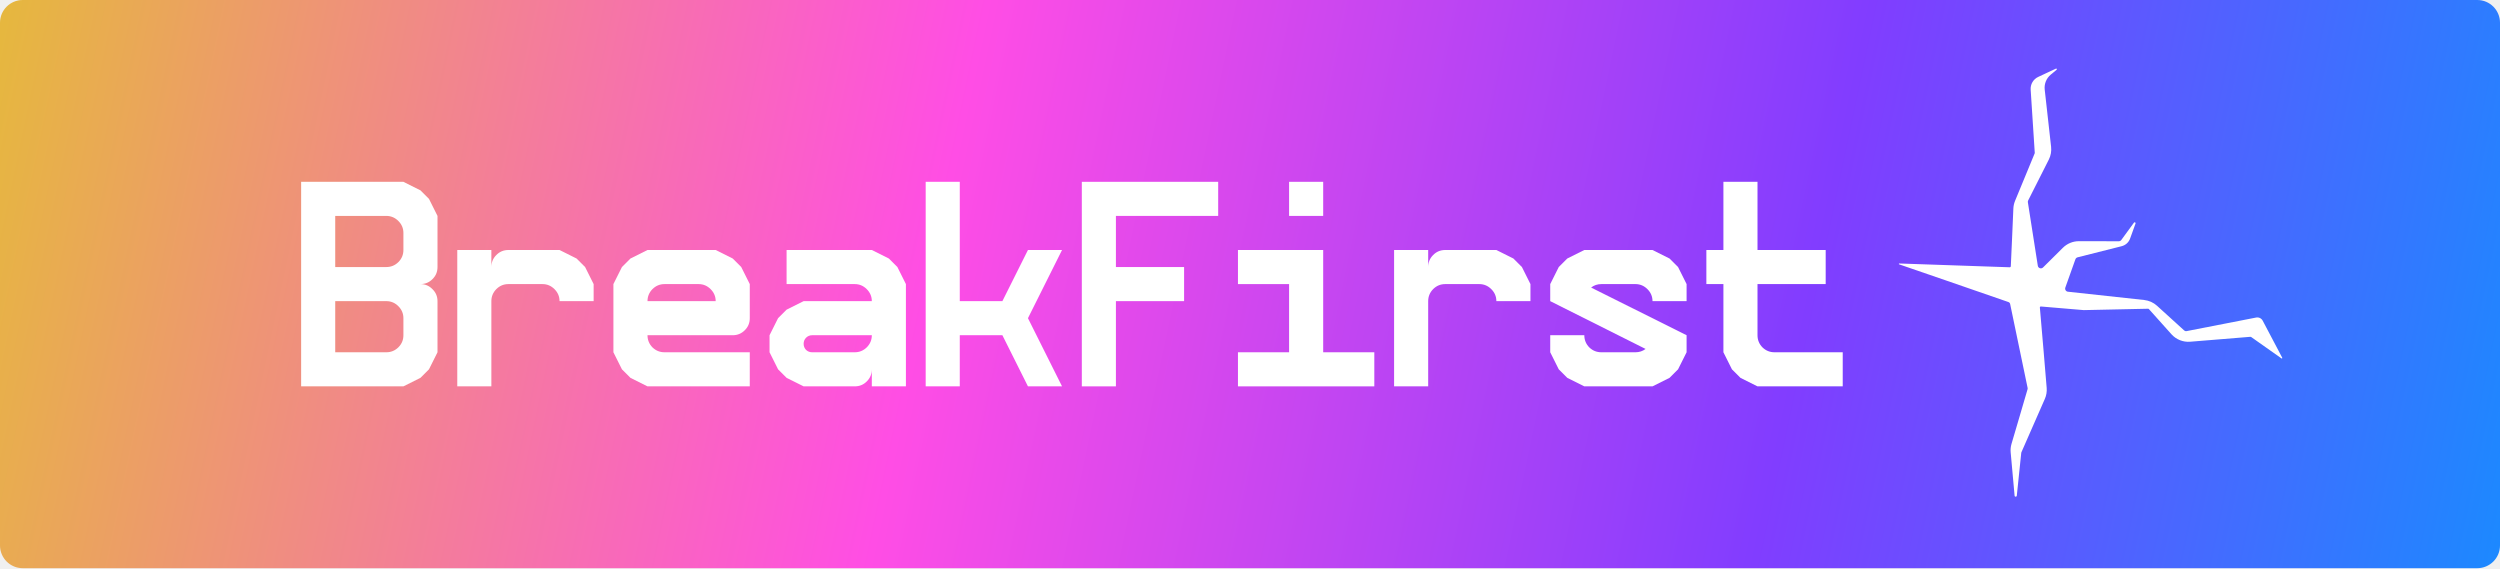
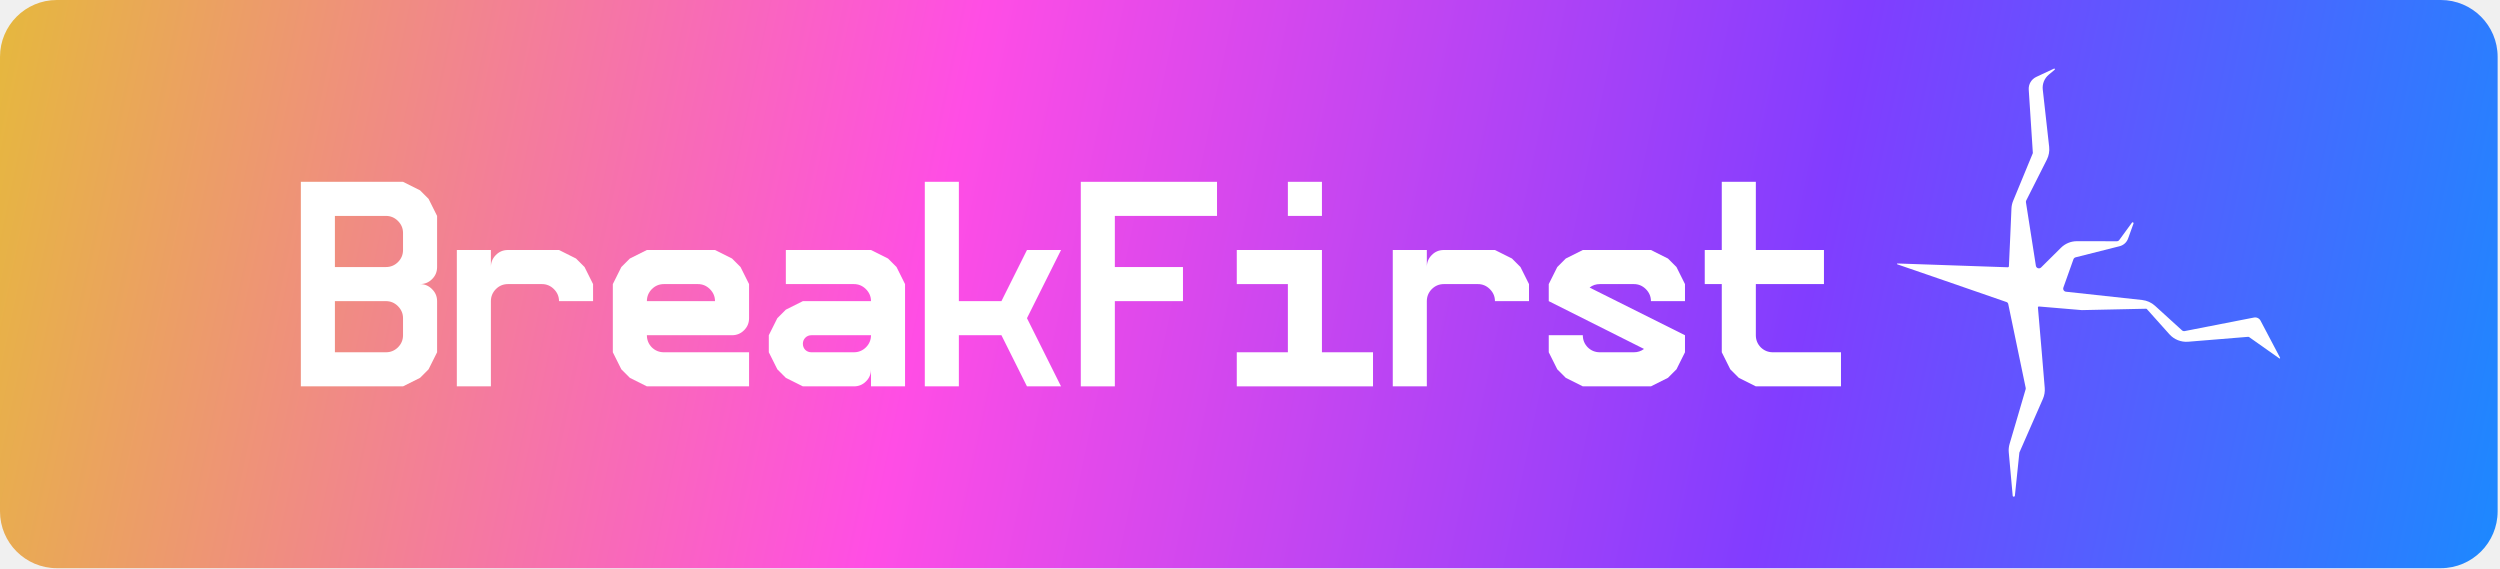
- <svg xmlns="http://www.w3.org/2000/svg" width="440" height="100" viewBox="0 0 440 100" fill="none">
-   <g clip-path="url(#clip0_10_264)">
-     <rect width="440" height="100" rx="4" fill="url(#paint0_linear_10_264)" />
-     <path d="M68 62C68.812 62 69.516 61.711 70.109 61.133C70.703 60.539 71 59.828 71 59V56C71 55.188 70.703 54.484 70.109 53.891C69.516 53.297 68.812 53 68 53H59V62H68ZM68 47C68.812 47 69.516 46.711 70.109 46.133C70.703 45.539 71 44.828 71 44V41C71 40.188 70.703 39.484 70.109 38.891C69.516 38.297 68.812 38 68 38H59V47H68ZM53 68V32H71L74 33.5L75.5 35L77 38V47C77 47.844 76.703 48.555 76.109 49.133C75.531 49.711 74.828 50 74 50C74.828 50 75.531 50.297 76.109 50.891C76.703 51.469 77 52.172 77 53V62L75.5 65L74 66.5L71 68H53Z" fill="white" />
-     <path d="M80.48 68V44H86.48V47C86.48 46.172 86.769 45.469 87.347 44.891C87.925 44.297 88.636 44 89.48 44H98.48L101.48 45.5L102.98 47L104.48 50V53H98.48C98.48 52.188 98.183 51.484 97.589 50.891C96.996 50.297 96.293 50 95.48 50H89.48C88.652 50 87.941 50.297 87.347 50.891C86.769 51.484 86.48 52.188 86.48 53V68H80.48Z" fill="white" />
-     <path d="M125.96 53C125.96 52.188 125.663 51.484 125.069 50.891C124.476 50.297 123.772 50 122.96 50H116.96C116.132 50 115.421 50.297 114.827 50.891C114.249 51.484 113.96 52.188 113.96 53H125.96ZM113.96 68L110.96 66.5L109.46 65L107.96 62V50L109.46 47L110.96 45.5L113.96 44H125.96L128.96 45.5L130.46 47L131.96 50V56C131.96 56.844 131.663 57.555 131.069 58.133C130.491 58.711 129.788 59 128.96 59H113.96C113.96 59.828 114.249 60.539 114.827 61.133C115.421 61.711 116.132 62 116.96 62H131.96V68H113.96Z" fill="white" />
-     <path d="M150.44 62C151.253 62 151.956 61.711 152.549 61.133C153.143 60.539 153.44 59.828 153.44 59H142.94C142.518 59 142.159 59.148 141.862 59.445C141.581 59.742 141.44 60.094 141.44 60.5C141.44 60.922 141.581 61.281 141.862 61.578C142.159 61.859 142.518 62 142.94 62H150.44ZM141.44 68L138.44 66.5L136.94 65L135.44 62V59L136.94 56L138.44 54.5L141.44 53H153.44C153.44 52.188 153.143 51.484 152.549 50.891C151.956 50.297 151.253 50 150.44 50H138.44V44H153.44L156.44 45.5L157.94 47L159.44 50V68H153.44V65C153.44 65.844 153.143 66.555 152.549 67.133C151.971 67.711 151.268 68 150.44 68H141.44Z" fill="white" />
-     <path d="M162.92 68V32H168.92V53H176.42L180.92 44H186.92L180.92 56L186.92 68H180.92L176.42 59H168.92V68H162.92Z" fill="white" />
-     <path d="M190.4 68V32H214.4V38H196.4V47H208.4V53H196.4V68H190.4Z" fill="white" />
-     <path d="M217.88 68V62H226.88V50H217.88V44H232.88V62H241.88V68H217.88ZM226.88 38V32H232.88V38H226.88Z" fill="white" />
-     <path d="M245.36 68V44H251.36V47C251.36 46.172 251.649 45.469 252.227 44.891C252.805 44.297 253.516 44 254.36 44H263.36L266.36 45.5L267.86 47L269.36 50V53H263.36C263.36 52.188 263.063 51.484 262.469 50.891C261.876 50.297 261.173 50 260.36 50H254.36C253.532 50 252.821 50.297 252.227 50.891C251.649 51.484 251.36 52.188 251.36 53V68H245.36Z" fill="white" />
-     <path d="M278.84 68L275.84 66.5L274.34 65L272.84 62V59H278.84C278.84 59.828 279.129 60.539 279.707 61.133C280.301 61.711 281.012 62 281.84 62H287.84C288.512 62 289.106 61.805 289.621 61.414L272.84 53V50L274.34 47L275.84 45.5L278.84 44H290.84L293.84 45.5L295.34 47L296.84 50V53H290.84C290.84 52.188 290.543 51.484 289.949 50.891C289.356 50.297 288.652 50 287.84 50H281.84C281.152 50 280.551 50.203 280.035 50.609L296.84 59V62L295.34 65L293.84 66.5L290.84 68H278.84Z" fill="white" />
-     <path d="M309.32 68L306.32 66.5L304.82 65L303.32 62V50H300.32V44H303.32V32H309.32V44H321.32V50H309.32V59C309.32 59.828 309.609 60.539 310.187 61.133C310.781 61.711 311.492 62 312.32 62H324.32V68H309.32Z" fill="white" />
-     <path d="M366.752 54.58L378.065 54.336V54.336C378.119 54.335 378.171 54.358 378.207 54.398L378.208 54.399L382.173 58.826C383.008 59.758 384.231 60.245 385.478 60.143L396.036 59.281V59.281C396.108 59.276 396.179 59.295 396.237 59.336L401.508 63.055C401.513 63.059 401.518 63.063 401.523 63.068V63.068C401.597 63.147 401.724 63.057 401.673 62.961L398.236 56.441C398.015 56.022 397.545 55.797 397.079 55.888L391.503 56.978L384.832 58.277V58.277C384.683 58.306 384.529 58.262 384.417 58.16L384.415 58.158L379.636 53.816C379.01 53.246 378.219 52.89 377.378 52.799L363.953 51.342V51.342C363.602 51.304 363.38 50.944 363.498 50.611V50.611L365.268 45.642V45.642C365.33 45.467 365.478 45.333 365.658 45.288V45.288L373.41 43.332C374.099 43.158 374.656 42.654 374.898 41.986L375.853 39.337C375.891 39.233 375.814 39.123 375.704 39.123V39.123C375.653 39.123 375.605 39.148 375.575 39.189L373.347 42.241C373.246 42.379 373.086 42.461 372.915 42.461V42.461L365.894 42.449C364.837 42.447 363.822 42.863 363.071 43.607L359.574 47.073V47.073C359.26 47.384 358.723 47.211 358.655 46.774V46.774L356.905 35.597L356.904 35.593C356.888 35.49 356.905 35.385 356.951 35.292V35.292L360.589 28.092C360.94 27.398 361.081 26.617 360.994 25.844L359.869 15.773C359.757 14.773 360.156 13.783 360.93 13.139L361.966 12.278C361.994 12.255 362.009 12.222 362.009 12.186V12.186C362.009 12.1 361.919 12.042 361.84 12.079L358.723 13.537C357.861 13.94 357.335 14.829 357.397 15.778L358.119 26.907L358.119 26.911C358.12 26.935 358.116 26.96 358.107 26.982V26.982L354.65 35.352C354.472 35.783 354.371 36.242 354.351 36.708L354.148 41.428L353.903 46.86V46.86C353.899 46.963 353.813 47.042 353.71 47.04L353.707 47.04L334.279 46.373C334.2 46.37 334.168 46.473 334.234 46.516V46.516C334.239 46.52 334.245 46.523 334.251 46.525L342.727 49.44L353.485 53.16V53.16C353.638 53.213 353.752 53.343 353.785 53.502L356.86 68.27V68.27C356.876 68.348 356.873 68.429 356.851 68.505V68.505L355.322 73.725L354.026 78.121C353.883 78.604 353.833 79.11 353.878 79.612L354.568 87.243C354.569 87.254 354.571 87.265 354.574 87.276V87.276C354.631 87.485 354.934 87.46 354.956 87.245L355.741 79.699L355.742 79.694C355.745 79.664 355.753 79.635 355.765 79.608V79.608L359.891 70.211C360.159 69.601 360.271 68.934 360.215 68.27L359.669 61.73L359.016 54.122V54.122C359.008 54.02 359.093 53.934 359.195 53.942V53.942L366.752 54.58Z" fill="white" />
-   </g>
+ <svg xmlns="http://www.w3.org/2000/svg" width="176" height="40" viewBox="0 0 176 40" fill="none">
+   <rect width="175.833" height="40" rx="4" fill="url(#paint0_linear_741_1419)" />
+   <path d="M27.174 24.8C27.499 24.8 27.78 24.684 28.017 24.453C28.254 24.216 28.373 23.931 28.373 23.6V22.4C28.373 22.075 28.254 21.794 28.017 21.556C27.78 21.319 27.499 21.2 27.174 21.2H23.577V24.8H27.174ZM27.174 18.8C27.499 18.8 27.78 18.684 28.017 18.453C28.254 18.216 28.373 17.931 28.373 17.6V16.4C28.373 16.075 28.254 15.794 28.017 15.556C27.78 15.319 27.499 15.2 27.174 15.2H23.577V18.8H27.174ZM21.18 27.2V12.8H28.373L29.572 13.4L30.171 14L30.771 15.2V18.8C30.771 19.138 30.652 19.422 30.415 19.653C30.184 19.884 29.903 20 29.572 20C29.903 20 30.184 20.119 30.415 20.356C30.652 20.588 30.771 20.869 30.771 21.2V24.8L30.171 26L29.572 26.6L28.373 27.2H21.18Z" fill="white" />
+   <path d="M32.161 27.2V17.6H34.559V18.8C34.559 18.469 34.675 18.188 34.906 17.956C35.137 17.719 35.421 17.6 35.758 17.6H39.355L40.553 18.2L41.153 18.8L41.752 20V21.2H39.355C39.355 20.875 39.236 20.594 38.998 20.356C38.761 20.119 38.48 20 38.156 20H35.758C35.427 20 35.143 20.119 34.906 20.356C34.675 20.594 34.559 20.875 34.559 21.2V27.2H32.161Z" fill="white" />
+   <path d="M50.336 21.2C50.336 20.875 50.217 20.594 49.98 20.356C49.743 20.119 49.462 20 49.137 20H46.739C46.408 20 46.124 20.119 45.887 20.356C45.656 20.594 45.541 20.875 45.541 21.2H50.336ZM45.541 27.2L44.342 26.6L43.742 26L43.143 24.8V20L43.742 18.8L44.342 18.2L45.541 17.6H50.336L51.535 18.2L52.134 18.8L52.734 20V22.4C52.734 22.738 52.615 23.022 52.378 23.253C52.147 23.485 51.866 23.6 51.535 23.6H45.541C45.541 23.931 45.656 24.216 45.887 24.453C46.124 24.684 46.408 24.8 46.739 24.8H52.734V27.2H45.541Z" fill="white" />
+   <path d="M60.119 24.8C60.444 24.8 60.724 24.684 60.962 24.453C61.199 24.216 61.318 23.931 61.318 23.6H57.122C56.953 23.6 56.809 23.66 56.691 23.778C56.578 23.897 56.522 24.038 56.522 24.2C56.522 24.369 56.578 24.513 56.691 24.631C56.809 24.744 56.953 24.8 57.122 24.8H60.119ZM56.522 27.2L55.323 26.6L54.724 26L54.124 24.8V23.6L54.724 22.4L55.323 21.8L56.522 21.2H61.318C61.318 20.875 61.199 20.594 60.962 20.356C60.724 20.119 60.444 20 60.119 20H55.323V17.6H61.318L62.517 18.2L63.116 18.8L63.715 20V27.2H61.318V26C61.318 26.338 61.199 26.622 60.962 26.853C60.731 27.084 60.45 27.2 60.119 27.2H56.522Z" fill="white" />
+   <path d="M65.106 27.2V12.8H67.504V21.2H70.501L72.299 17.6H74.697L72.299 22.4L74.697 27.2H72.299L70.501 23.6H67.504V27.2H65.106Z" fill="white" />
+   <path d="M76.088 27.2V12.8H85.678V15.2H78.485V18.8H83.281V21.2H78.485V27.2H76.088Z" fill="white" />
+   <path d="M87.069 27.2V24.8H90.666V20H87.069V17.6H93.064V24.8H96.66V27.2H87.069ZM90.666 15.2V12.8H93.064V15.2H90.666Z" fill="white" />
+   <path d="M98.051 27.2V17.6H100.449V18.8C100.449 18.469 100.564 18.188 100.795 17.956C101.026 17.719 101.31 17.6 101.647 17.6H105.244L106.443 18.2L107.042 18.8L107.642 20V21.2H105.244C105.244 20.875 105.125 20.594 104.888 20.356C104.651 20.119 104.37 20 104.045 20H101.647C101.316 20 101.032 20.119 100.795 20.356C100.564 20.594 100.449 20.875 100.449 21.2V27.2H98.051Z" fill="white" />
+   <path d="M111.43 27.2L110.231 26.6L109.632 26L109.032 24.8V23.6H111.43C111.43 23.931 111.546 24.216 111.777 24.453C112.014 24.684 112.298 24.8 112.629 24.8H115.027C115.295 24.8 115.532 24.722 115.739 24.566L109.032 21.2V20L109.632 18.8L110.231 18.2L111.43 17.6H116.226L117.424 18.2L118.024 18.8L118.623 20V21.2H116.226C116.226 20.875 116.107 20.594 115.87 20.356C115.632 20.119 115.351 20 115.027 20H112.629C112.354 20 112.114 20.081 111.908 20.244L118.623 23.6V24.8L118.024 26L117.424 26.6L116.226 27.2H111.43Z" fill="white" />
+   <path d="M123.611 27.2L122.412 26.6L121.812 26L121.213 24.8V20H120.014V17.6H121.213V12.8H123.611V17.6H128.406V20H123.611V23.6C123.611 23.931 123.726 24.216 123.957 24.453C124.194 24.684 124.479 24.8 124.809 24.8H129.605V27.2H123.611Z" fill="white" />
+   <path d="M146.562 21.832L151.082 21.735C151.104 21.734 151.125 21.743 151.139 21.759L151.14 21.76L152.724 23.53C153.058 23.903 153.547 24.098 154.045 24.058L158.264 23.713C158.293 23.71 158.321 23.718 158.345 23.735L160.451 25.222C160.453 25.224 160.455 25.225 160.457 25.227C160.486 25.259 160.537 25.223 160.517 25.184L159.143 22.577C159.055 22.409 158.867 22.319 158.681 22.355L153.787 23.311C153.727 23.322 153.666 23.305 153.621 23.264L151.711 21.526C151.46 21.299 151.144 21.156 150.808 21.12L145.443 20.537C145.303 20.521 145.214 20.378 145.261 20.245L145.969 18.257C145.993 18.187 146.053 18.133 146.125 18.115L149.222 17.333C149.498 17.263 149.72 17.062 149.817 16.794L150.199 15.735C150.214 15.693 150.183 15.649 150.139 15.649C150.119 15.649 150.099 15.659 150.088 15.676L149.197 16.896C149.157 16.952 149.093 16.984 149.024 16.984L146.219 16.98C145.796 16.979 145.391 17.145 145.091 17.443L143.693 18.829C143.568 18.954 143.353 18.884 143.326 18.709L142.626 14.237C142.62 14.196 142.626 14.154 142.645 14.117L144.099 11.237C144.239 10.959 144.295 10.647 144.261 10.338L143.811 6.309C143.766 5.909 143.926 5.513 144.235 5.256L144.649 4.911C144.66 4.902 144.666 4.889 144.666 4.875C144.666 4.84 144.63 4.817 144.599 4.832L143.353 5.415C143.009 5.576 142.798 5.932 142.823 6.311L143.112 10.763L143.112 10.764C143.112 10.774 143.111 10.784 143.107 10.793L141.725 14.141C141.654 14.313 141.614 14.497 141.606 14.683L141.525 16.571L141.427 18.744C141.425 18.785 141.391 18.817 141.35 18.816L141.348 18.816L133.585 18.549C133.553 18.548 133.54 18.589 133.567 18.607C133.569 18.608 133.571 18.609 133.574 18.61L136.961 19.776L141.26 21.264C141.321 21.285 141.366 21.337 141.38 21.401L142.609 27.308C142.615 27.339 142.614 27.372 142.605 27.402L141.994 29.49L141.476 31.248C141.419 31.442 141.399 31.644 141.417 31.845L141.693 34.897C141.693 34.902 141.694 34.906 141.695 34.911C141.718 34.994 141.839 34.984 141.848 34.898L142.162 31.88L142.162 31.878C142.163 31.866 142.166 31.854 142.171 31.843L143.82 28.084C143.927 27.84 143.971 27.573 143.949 27.308L143.731 24.692L143.47 21.649C143.467 21.608 143.501 21.574 143.542 21.577L146.562 21.832Z" fill="white" />
  <defs>
-     <linearGradient id="paint0_linear_10_264" x1="2.44128e-06" y1="7.5" x2="440" y2="100" gradientUnits="userSpaceOnUse">
+     <linearGradient id="paint0_linear_741_1419" x1="9.75586e-07" y1="3" x2="175.847" y2="39.933" gradientUnits="userSpaceOnUse">
      <stop stop-color="#E6B73F" />
      <stop offset="0.375" stop-color="#FF4DE5" />
      <stop offset="0.714" stop-color="#813DFF" />
      <stop offset="1" stop-color="#1C89FF" />
    </linearGradient>
-     <clipPath id="clip0_10_264">
-       <rect width="440" height="100" fill="white" />
-     </clipPath>
  </defs>
</svg>
